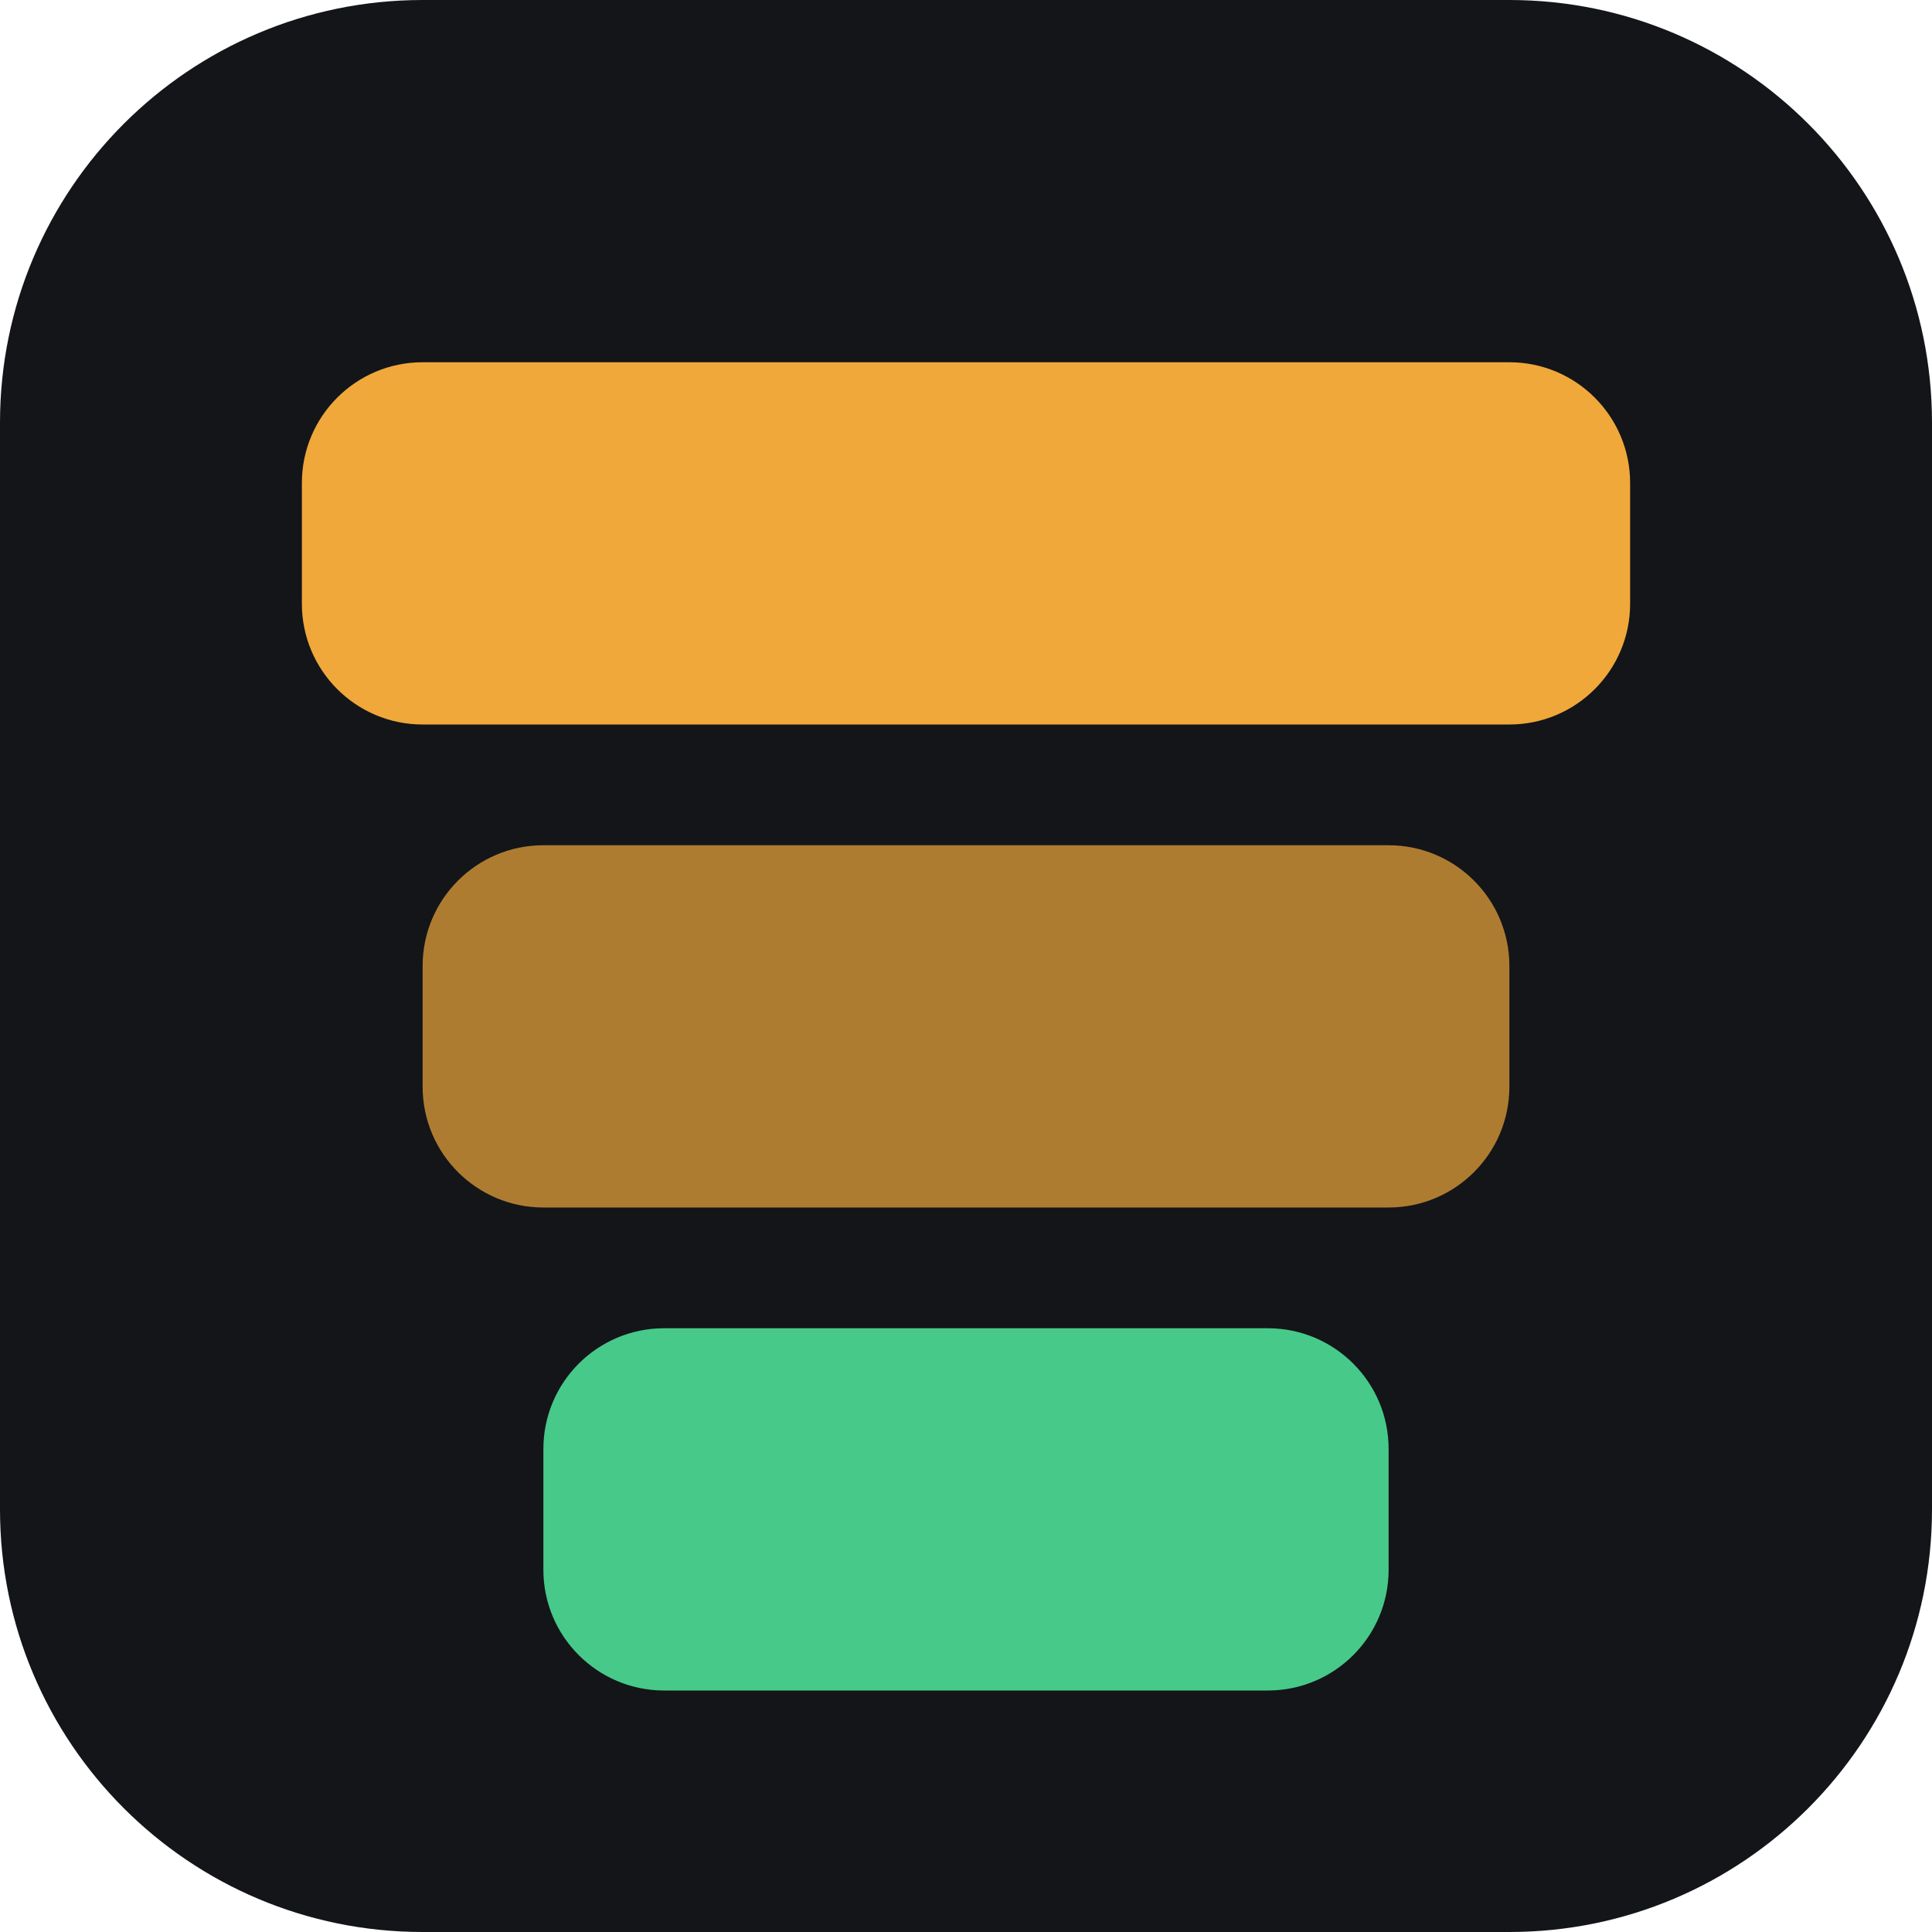
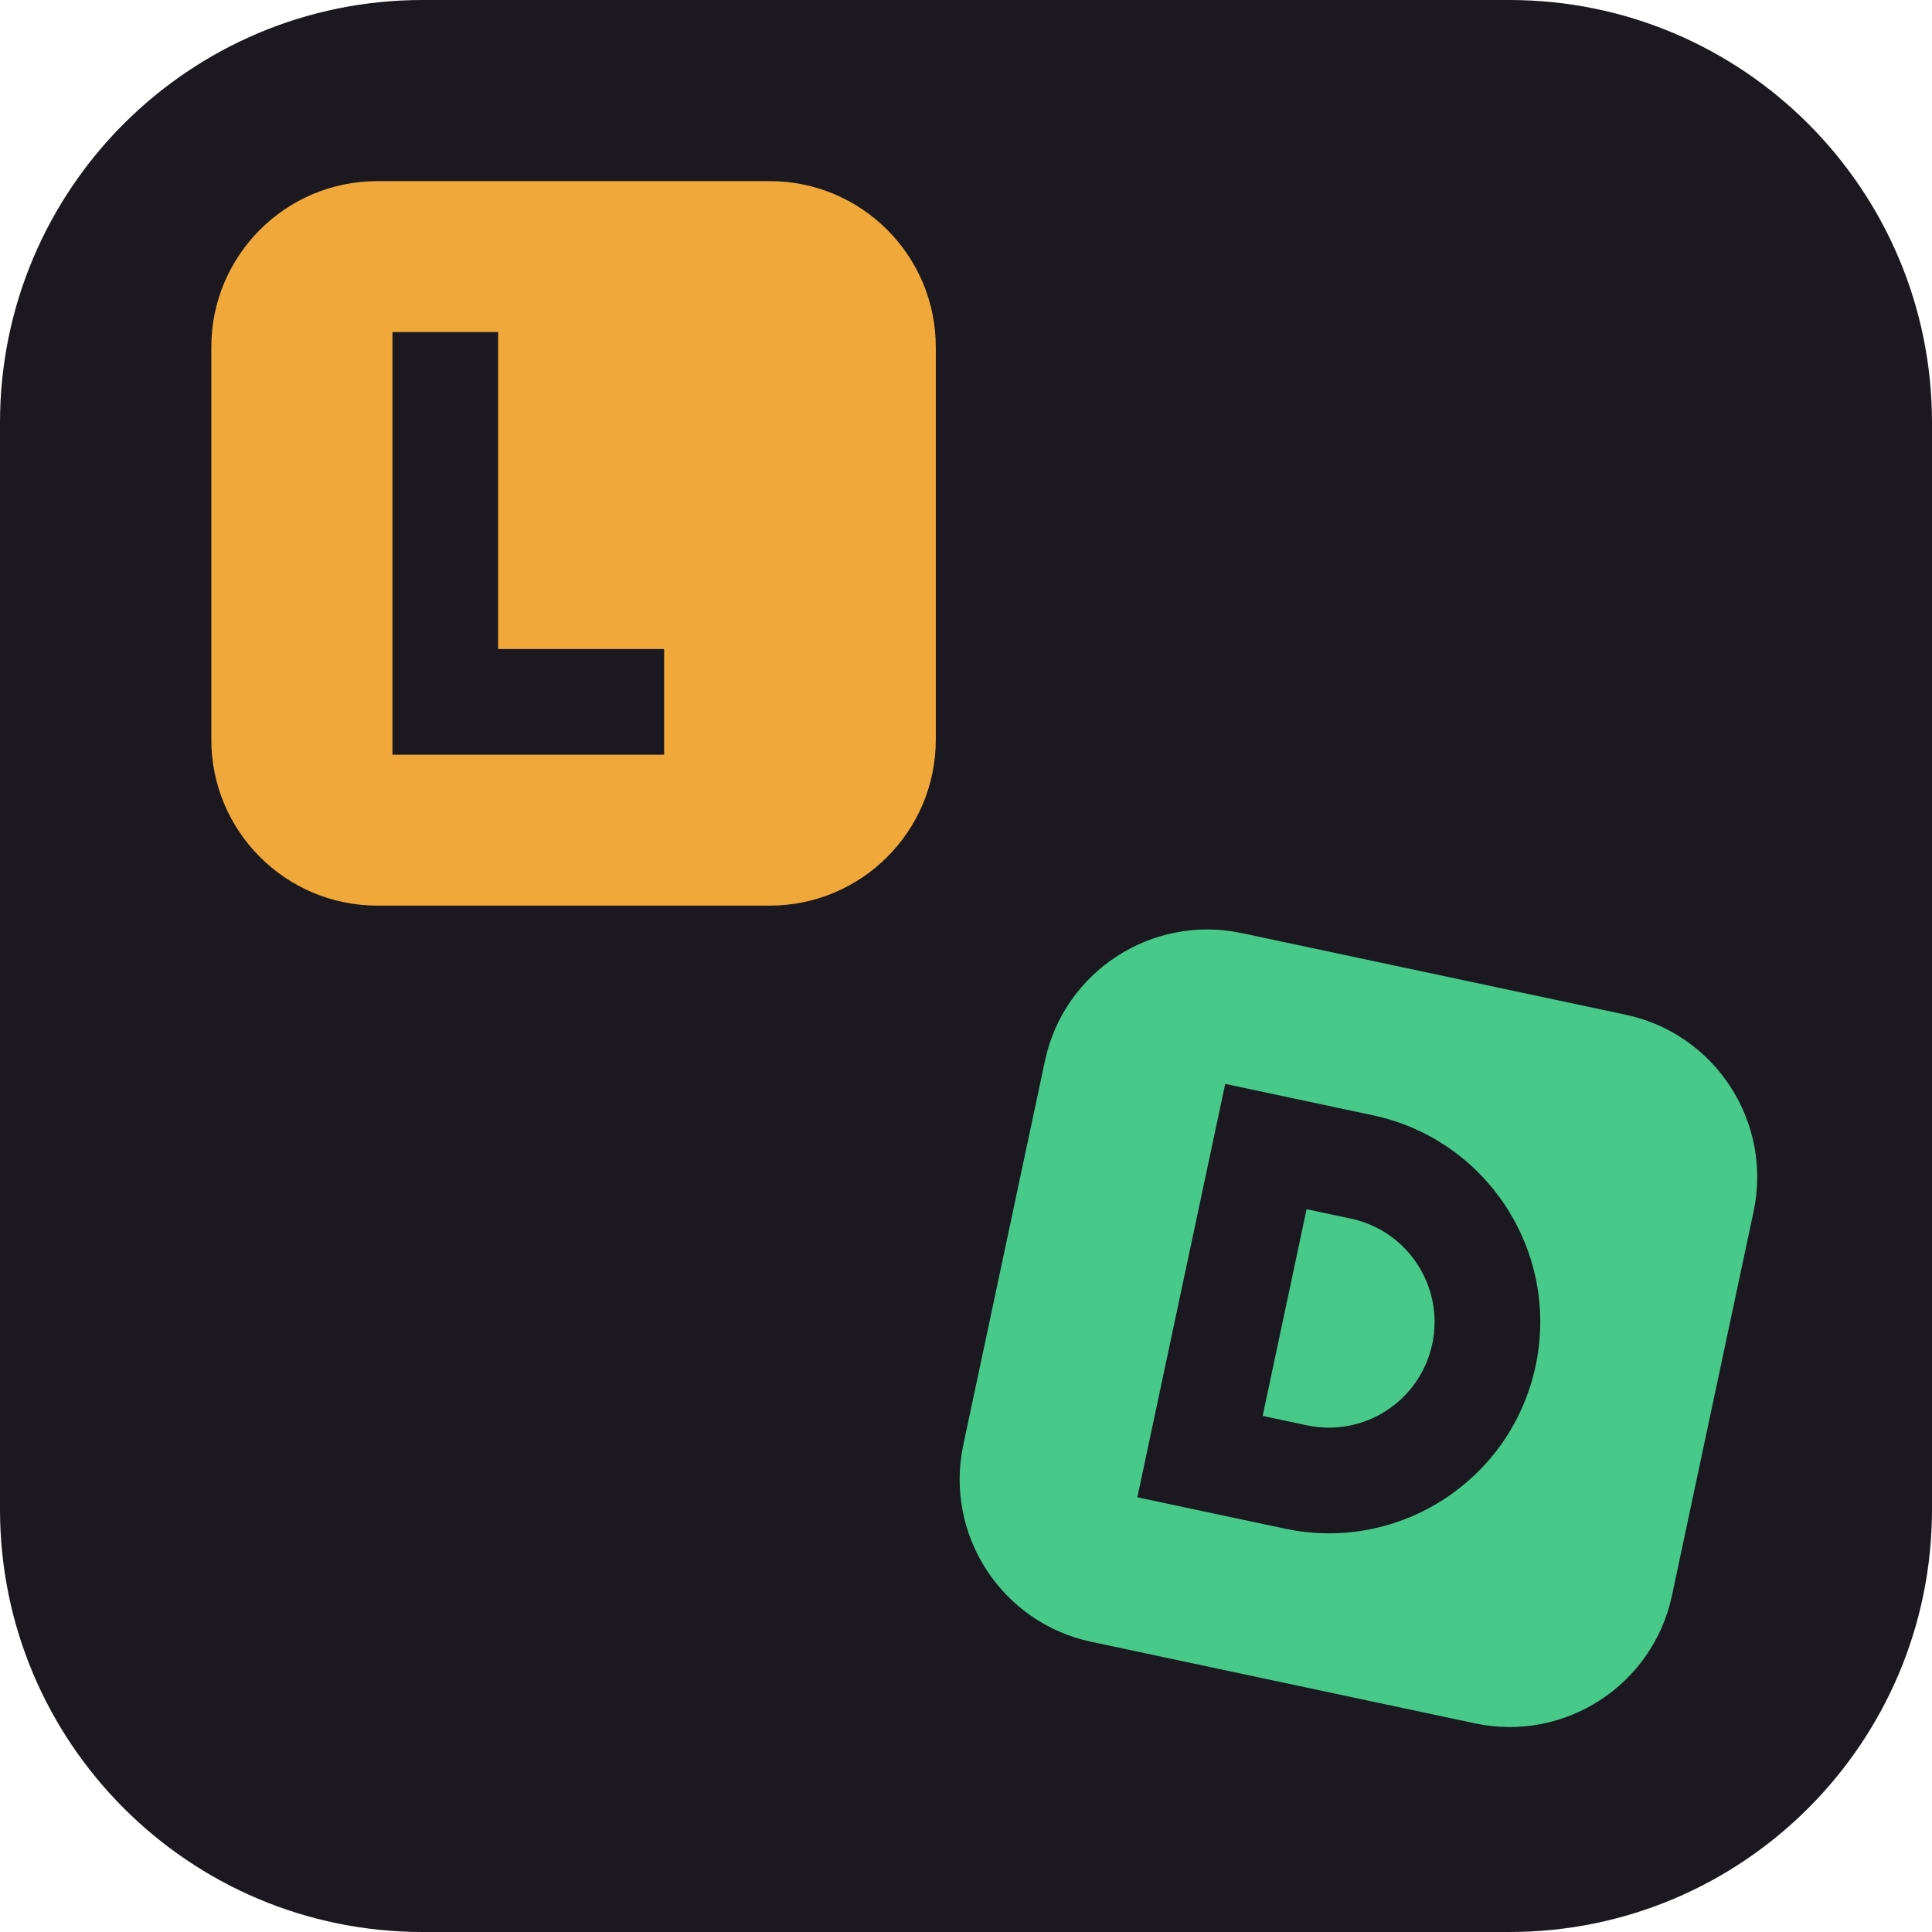
- <svg xmlns="http://www.w3.org/2000/svg" viewBox="0 0 32 32">
-   <rect width="32" height="32" rx="7" fill="#131519" />
-   <rect x="5" y="6" width="22" height="6" rx="2" fill="#f0a83a" />
-   <rect x="7" y="14" width="18" height="6" rx="2" fill="#f0a83a" opacity=".7" />
-   <rect x="9" y="22" width="14" height="6" rx="2" fill="#47c98a" />
+ <svg xmlns="http://www.w3.org/2000/svg" viewBox="0 0 64 64">
+   <rect width="64" height="64" rx="14" fill="#1b1820" />
+   <rect x="7" y="6" width="24" height="24" rx="5.5" fill="#f0a83a" />
+   <path fill="#1b1820" transform="translate(13 11)" d="M0 0h3.5v10.5H9V14H0Z" />
+   <g transform="rotate(12 45 44)">
+     <rect x="33" y="32" width="24" height="24" rx="5.5" fill="#47c98a" />
+     <path fill="#1b1820" fill-rule="evenodd" transform="translate(39 37)" d="M0 0h5a7 7 0 0 1 0 14H0Z M3.5 3.5h1.5a3.5 3.5 0 0 1 0 7H3.5Z" />
+   </g>
</svg>
